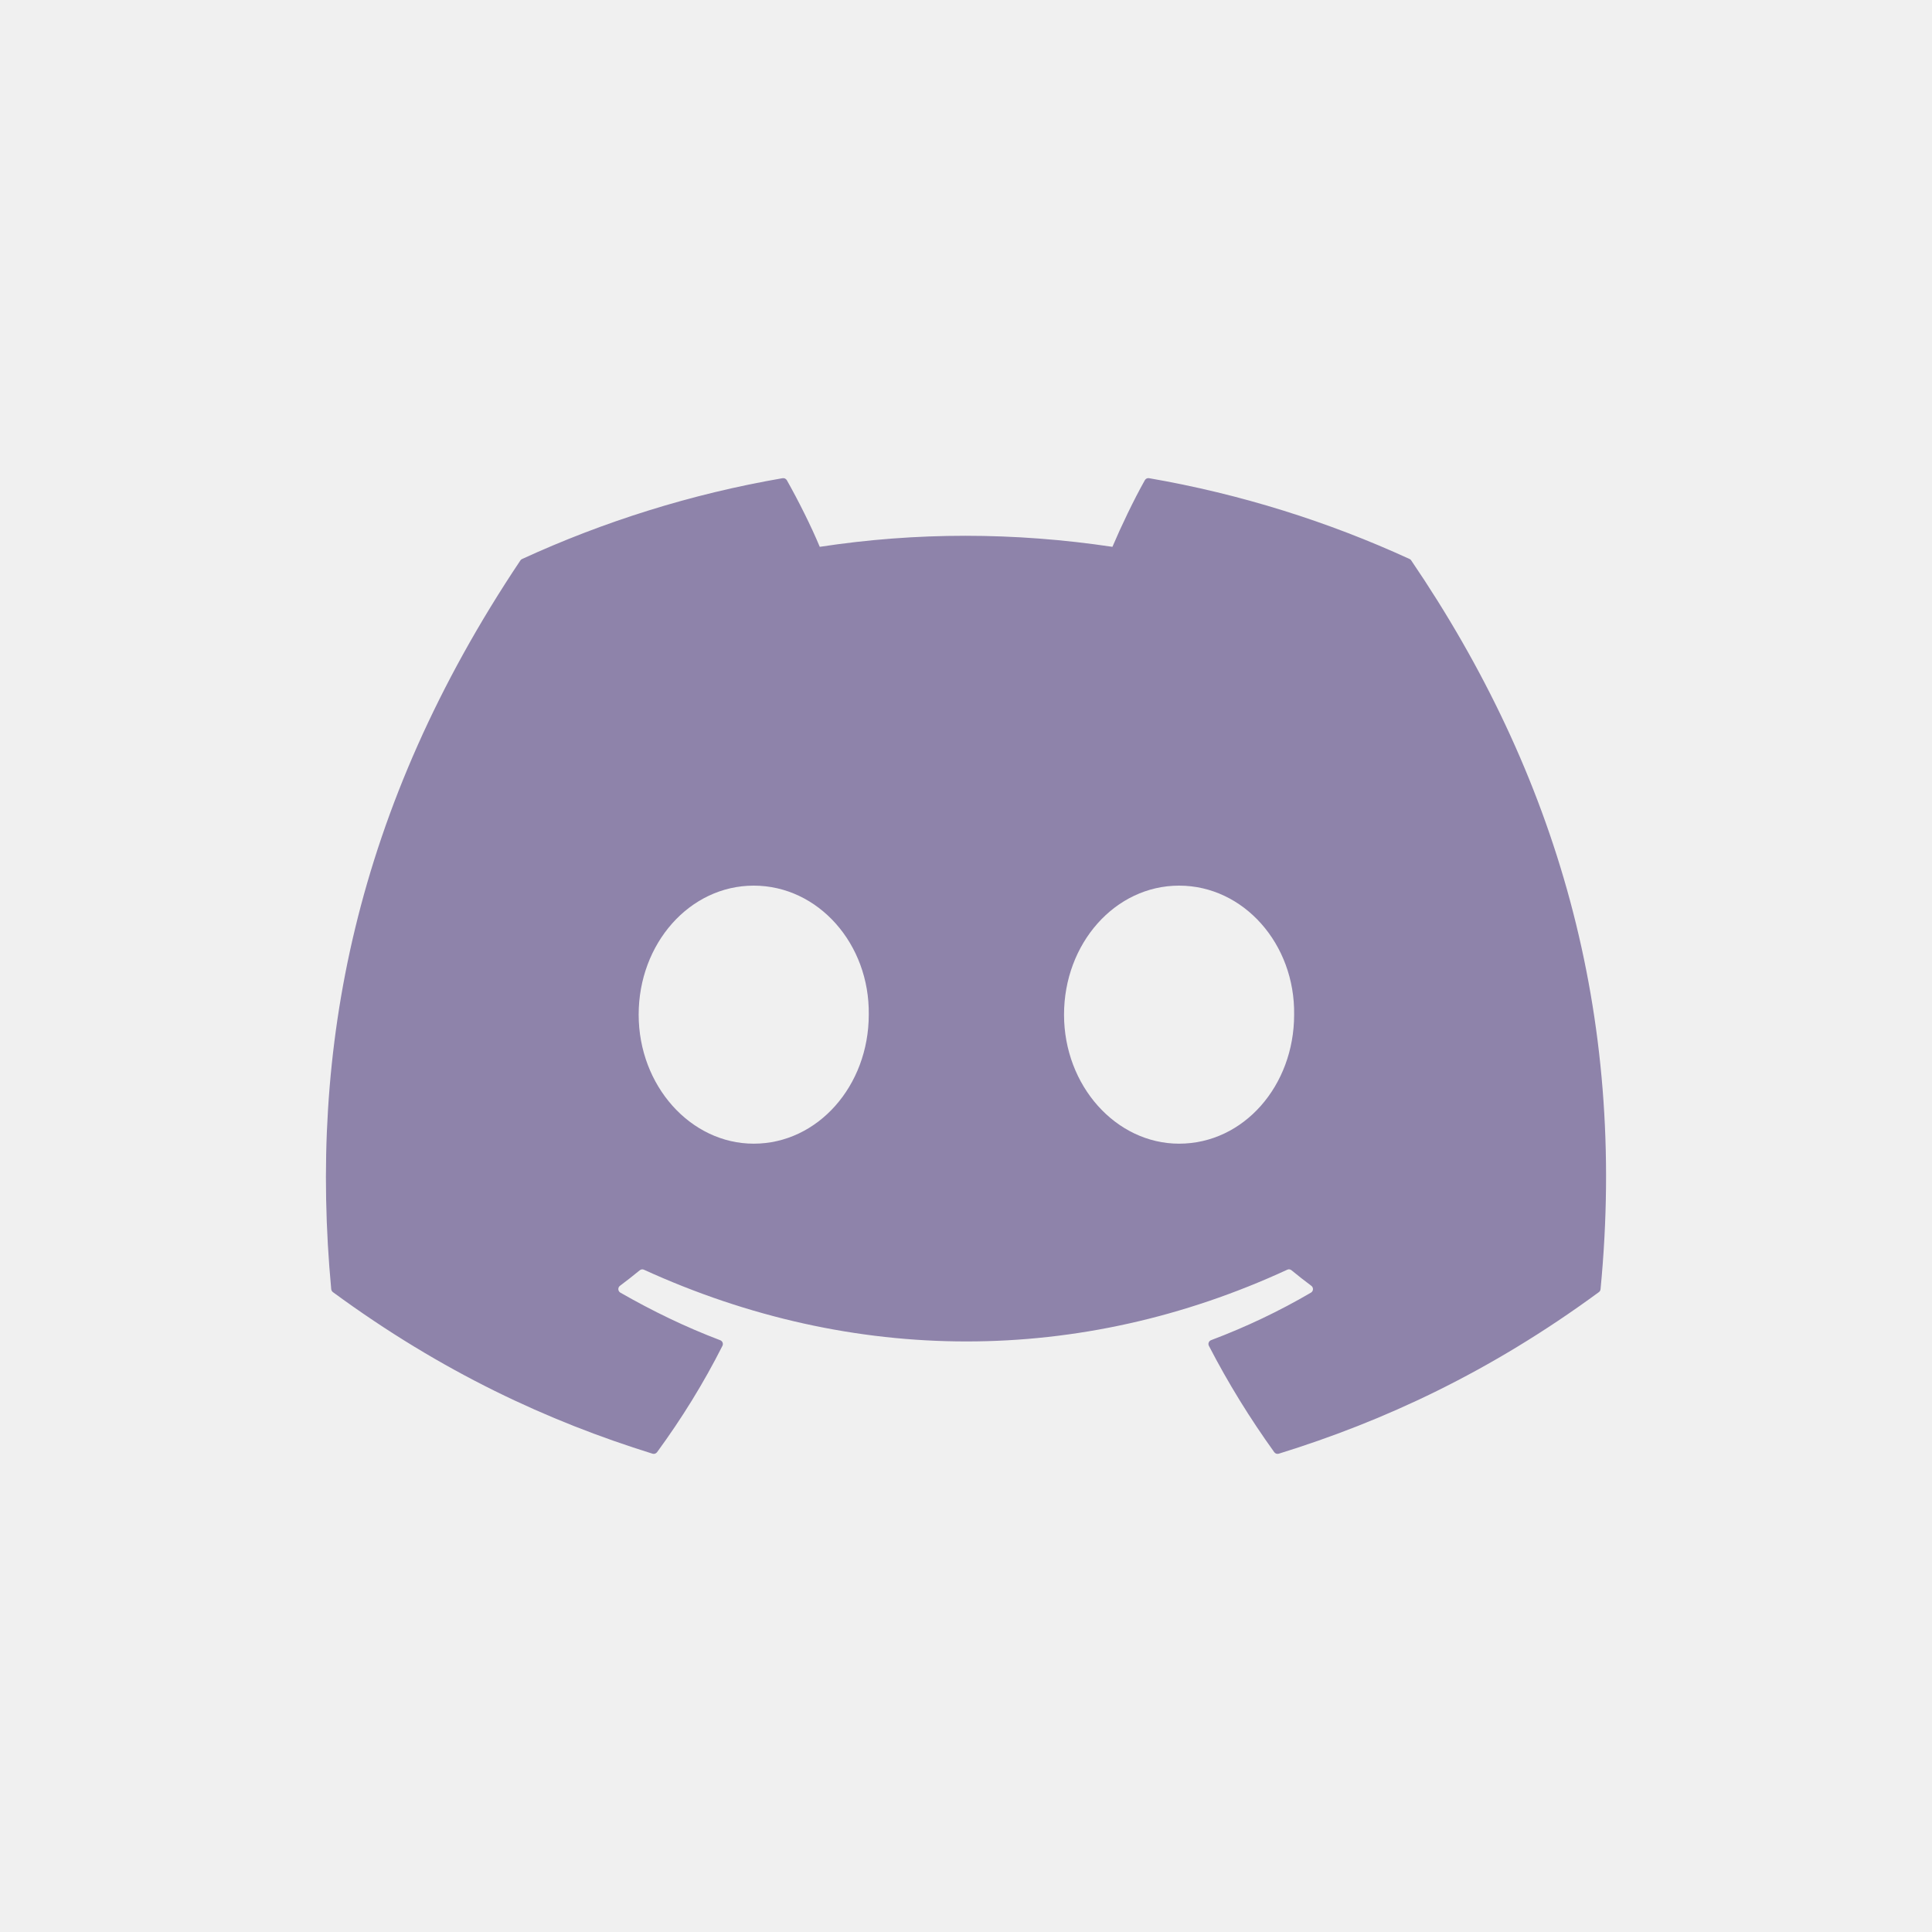
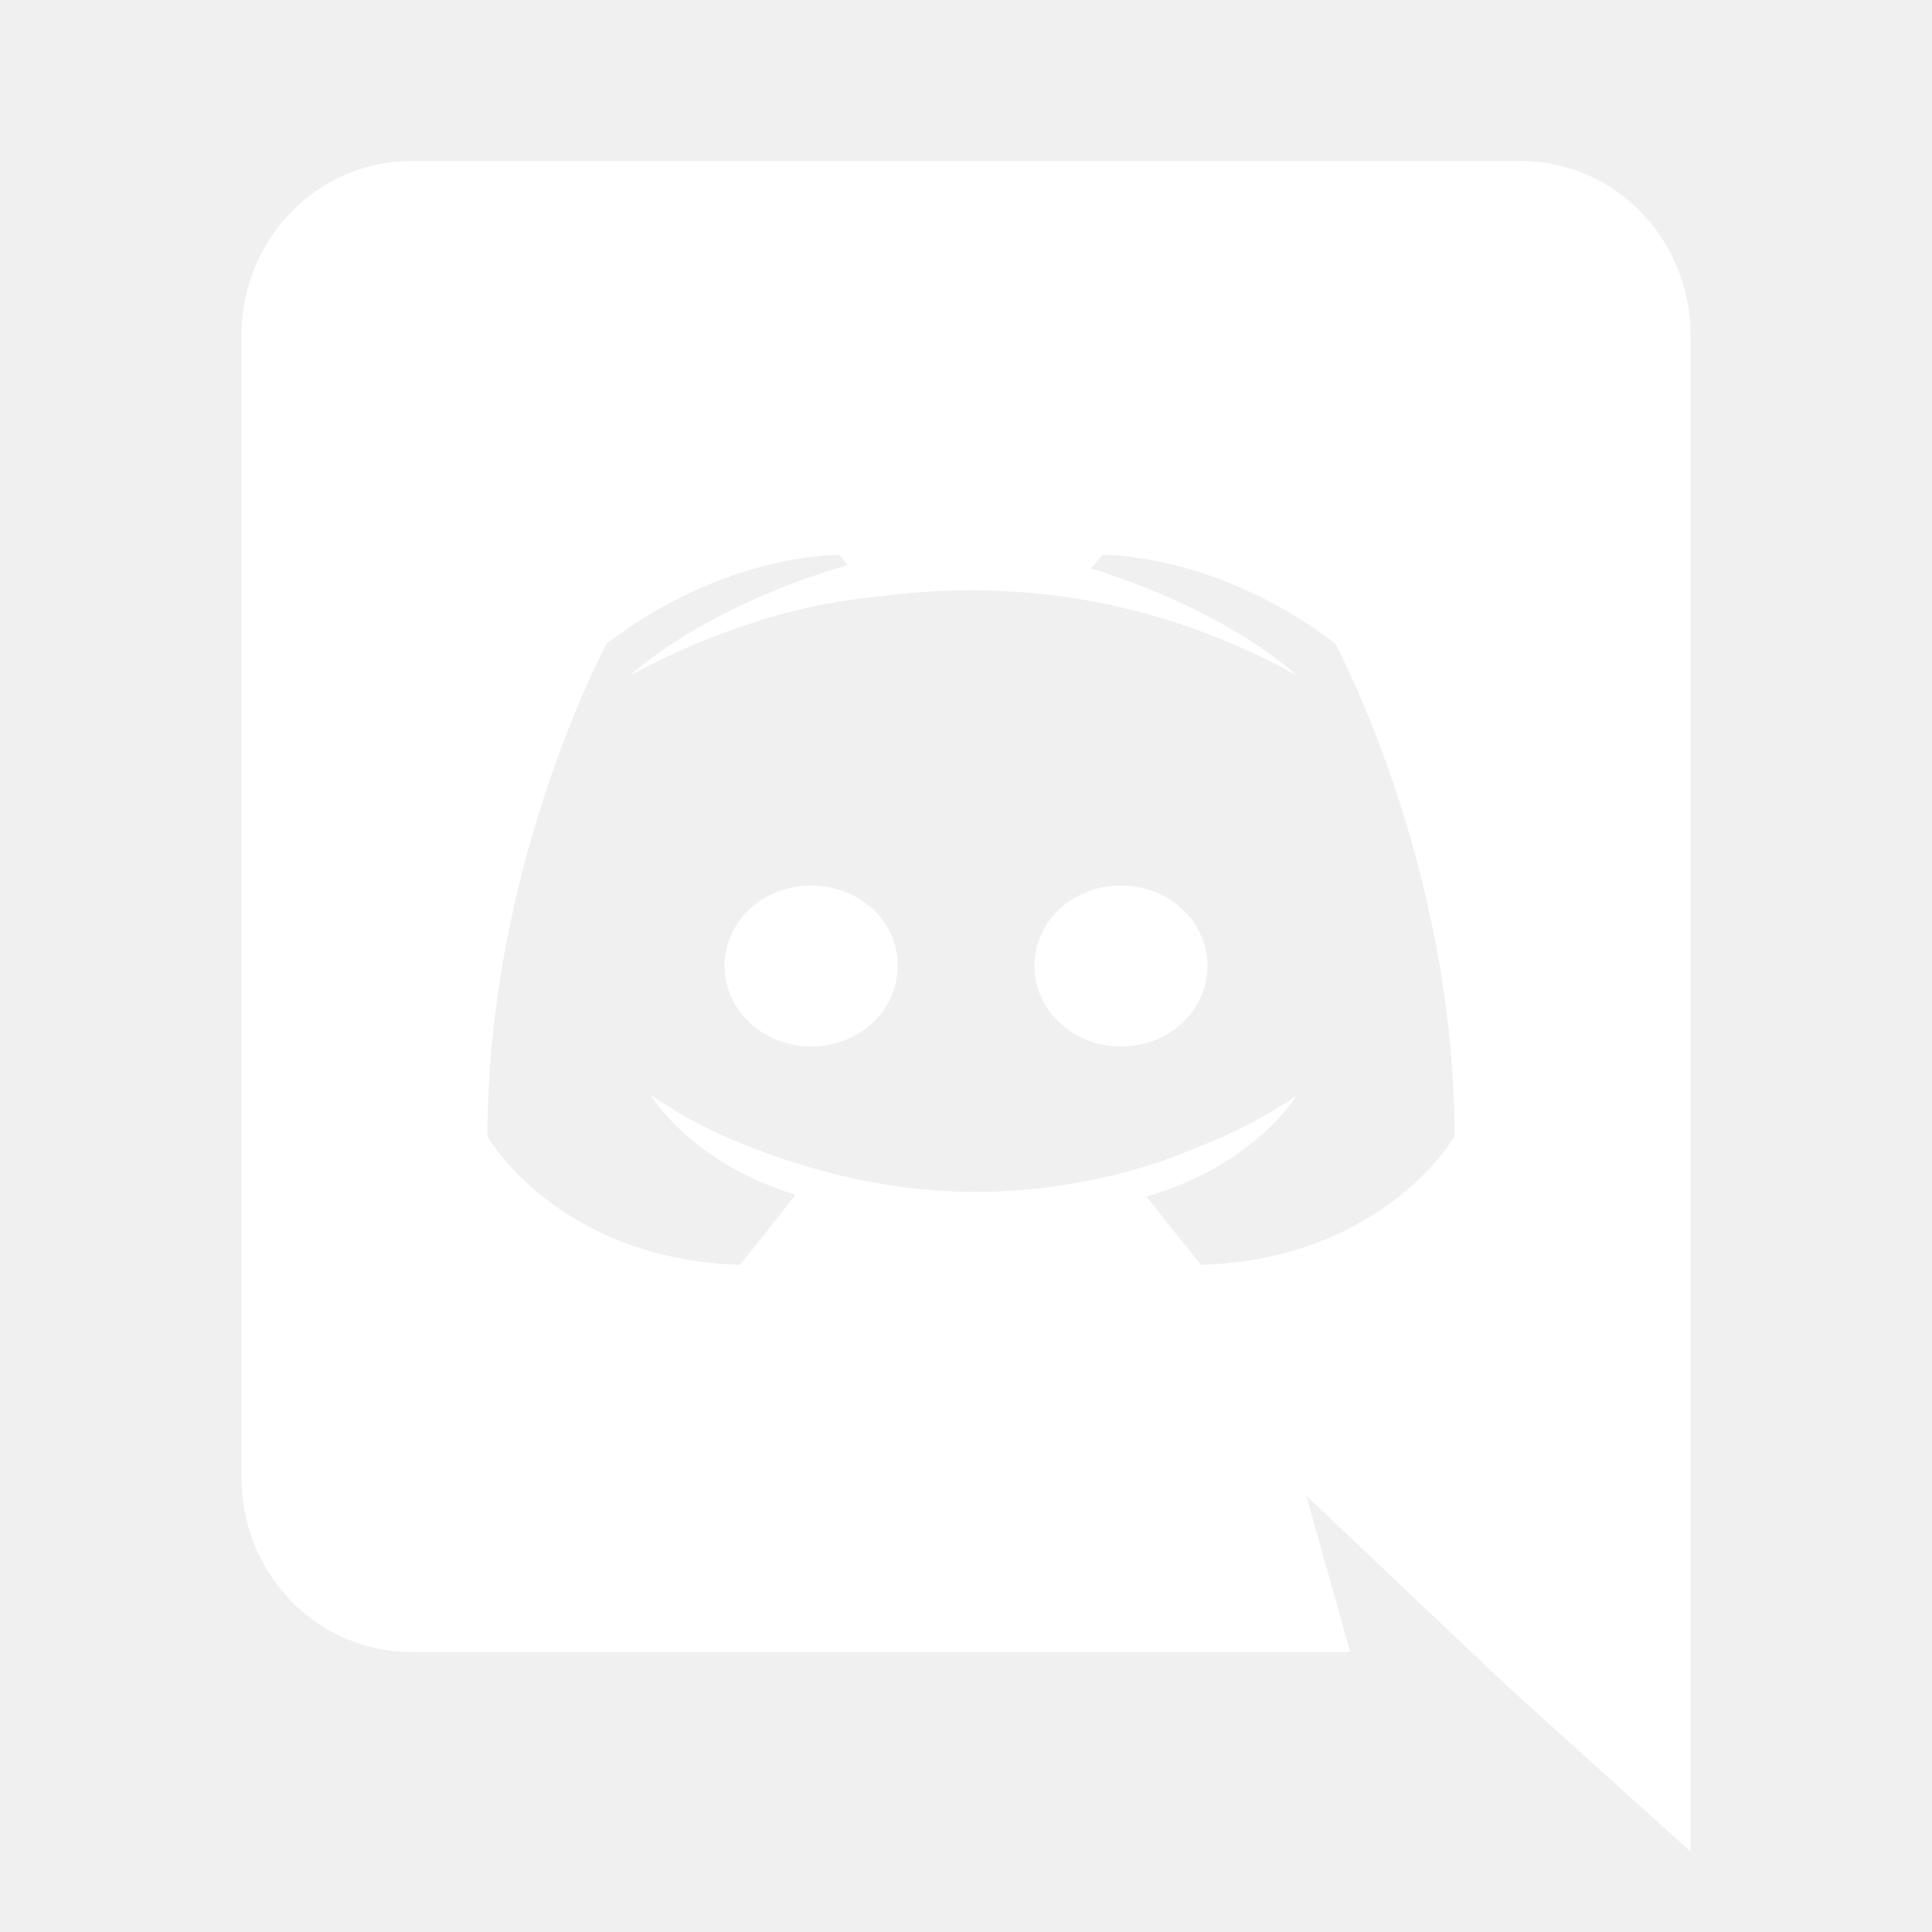
- <svg xmlns="http://www.w3.org/2000/svg" width="100%" height="100%" viewBox="0 0 24 24" version="1.1" xml:space="preserve" style="fill-rule:evenodd;clip-rule:evenodd;stroke-linejoin:round;stroke-miterlimit:2;">
-   <g transform="matrix(0.223976,0,0,0.223976,4.04887,5.84727)">
-     <path d="M60.105,4.898C55.579,2.821 50.727,1.292 45.653,0.415C45.56,0.399 45.468,0.441 45.42,0.525C44.796,1.635 44.105,3.083 43.621,4.222C38.164,3.405 32.734,3.405 27.389,4.222C26.905,3.058 26.189,1.635 25.562,0.525C25.514,0.444 25.422,0.401 25.329,0.415C20.258,1.289 15.406,2.819 10.878,4.898C10.838,4.915 10.805,4.943 10.783,4.98C1.578,18.731 -0.944,32.144 0.293,45.391C0.299,45.456 0.335,45.518 0.386,45.558C6.459,50.017 12.341,52.725 18.115,54.52C18.207,54.548 18.305,54.514 18.364,54.438C19.73,52.573 20.947,50.606 21.991,48.538C22.052,48.417 21.994,48.274 21.868,48.226C19.937,47.493 18.098,46.6 16.329,45.586C16.189,45.504 16.178,45.304 16.307,45.208C16.679,44.929 17.051,44.639 17.407,44.346C17.471,44.293 17.561,44.281 17.636,44.315C29.256,49.62 41.835,49.62 53.318,44.315C53.394,44.279 53.483,44.29 53.55,44.343C53.906,44.636 54.278,44.929 54.653,45.208C54.782,45.304 54.773,45.504 54.633,45.586C52.865,46.62 51.026,47.493 49.092,48.223C48.966,48.271 48.91,48.417 48.972,48.538C50.038,50.603 51.255,52.57 52.596,54.435C52.652,54.514 52.753,54.548 52.845,54.52C58.646,52.725 64.529,50.017 70.602,45.558C70.655,45.518 70.689,45.459 70.694,45.394C72.175,30.079 68.215,16.776 60.197,4.982C60.177,4.943 60.144,4.915 60.105,4.898ZM23.726,37.325C20.228,37.325 17.345,34.114 17.345,30.169C17.345,26.225 20.172,23.013 23.726,23.013C27.308,23.013 30.163,26.253 30.107,30.169C30.107,34.114 27.28,37.325 23.726,37.325ZM47.318,37.325C43.82,37.325 40.937,34.114 40.937,30.169C40.937,26.225 43.764,23.013 47.318,23.013C50.9,23.013 53.755,26.253 53.699,30.169C53.699,34.114 50.9,37.325 47.318,37.325Z" style="fill:rgb(142,131,170);fill-rule:nonzero;" />
-   </g>
+ <svg xmlns="http://www.w3.org/2000/svg" width="24" height="24" viewBox="0 0 24 24" fill="none">
+   <path d="M10.076 11C10.676 11 11.162 11.45 11.151 12C11.151 12.55 10.677 13 10.076 13C9.486 13 9 12.55 9 12C9 11.45 9.475 11 10.076 11ZM13.924 11C14.525 11 15 11.45 15 12C15 12.55 14.525 13 13.924 13C13.334 13 12.849 12.55 12.849 12C12.849 11.45 13.323 11 13.924 11ZM18.891 2C20.054 2 21 2.966 21 4.163V23L18.789 21.005L17.544 19.829L16.227 18.579L16.773 20.522H5.109C3.946 20.522 3 19.556 3 18.359V4.163C3 2.966 3.946 2 5.109 2H18.89H18.891ZM14.921 15.713C17.194 15.64 18.069 14.117 18.069 14.117C18.069 10.736 16.587 7.995 16.587 7.995C15.107 6.862 13.697 6.893 13.697 6.893L13.553 7.061C15.302 7.607 16.114 8.395 16.114 8.395C15.159 7.857 14.107 7.514 13.018 7.387C12.327 7.309 11.63 7.316 10.941 7.407C10.879 7.407 10.827 7.418 10.766 7.428C10.406 7.46 9.531 7.596 8.431 8.09C8.051 8.268 7.824 8.395 7.824 8.395C7.824 8.395 8.678 7.565 10.529 7.019L10.426 6.893C10.426 6.893 9.017 6.862 7.536 7.996C7.536 7.996 6.055 10.736 6.055 14.117C6.055 14.117 6.919 15.639 9.192 15.713C9.192 15.713 9.572 15.241 9.882 14.842C8.575 14.442 8.082 13.602 8.082 13.602C8.082 13.602 8.184 13.676 8.369 13.781C8.379 13.791 8.389 13.802 8.41 13.812C8.441 13.834 8.472 13.844 8.503 13.865C8.76 14.012 9.017 14.127 9.253 14.222C9.675 14.39 10.179 14.558 10.766 14.674C11.645 14.846 12.549 14.85 13.43 14.684C13.943 14.592 14.443 14.441 14.921 14.233C15.281 14.096 15.682 13.896 16.104 13.613C16.104 13.613 15.59 14.474 14.242 14.863C14.551 15.262 14.922 15.713 14.922 15.713H14.921Z" fill="white" />
</svg>
